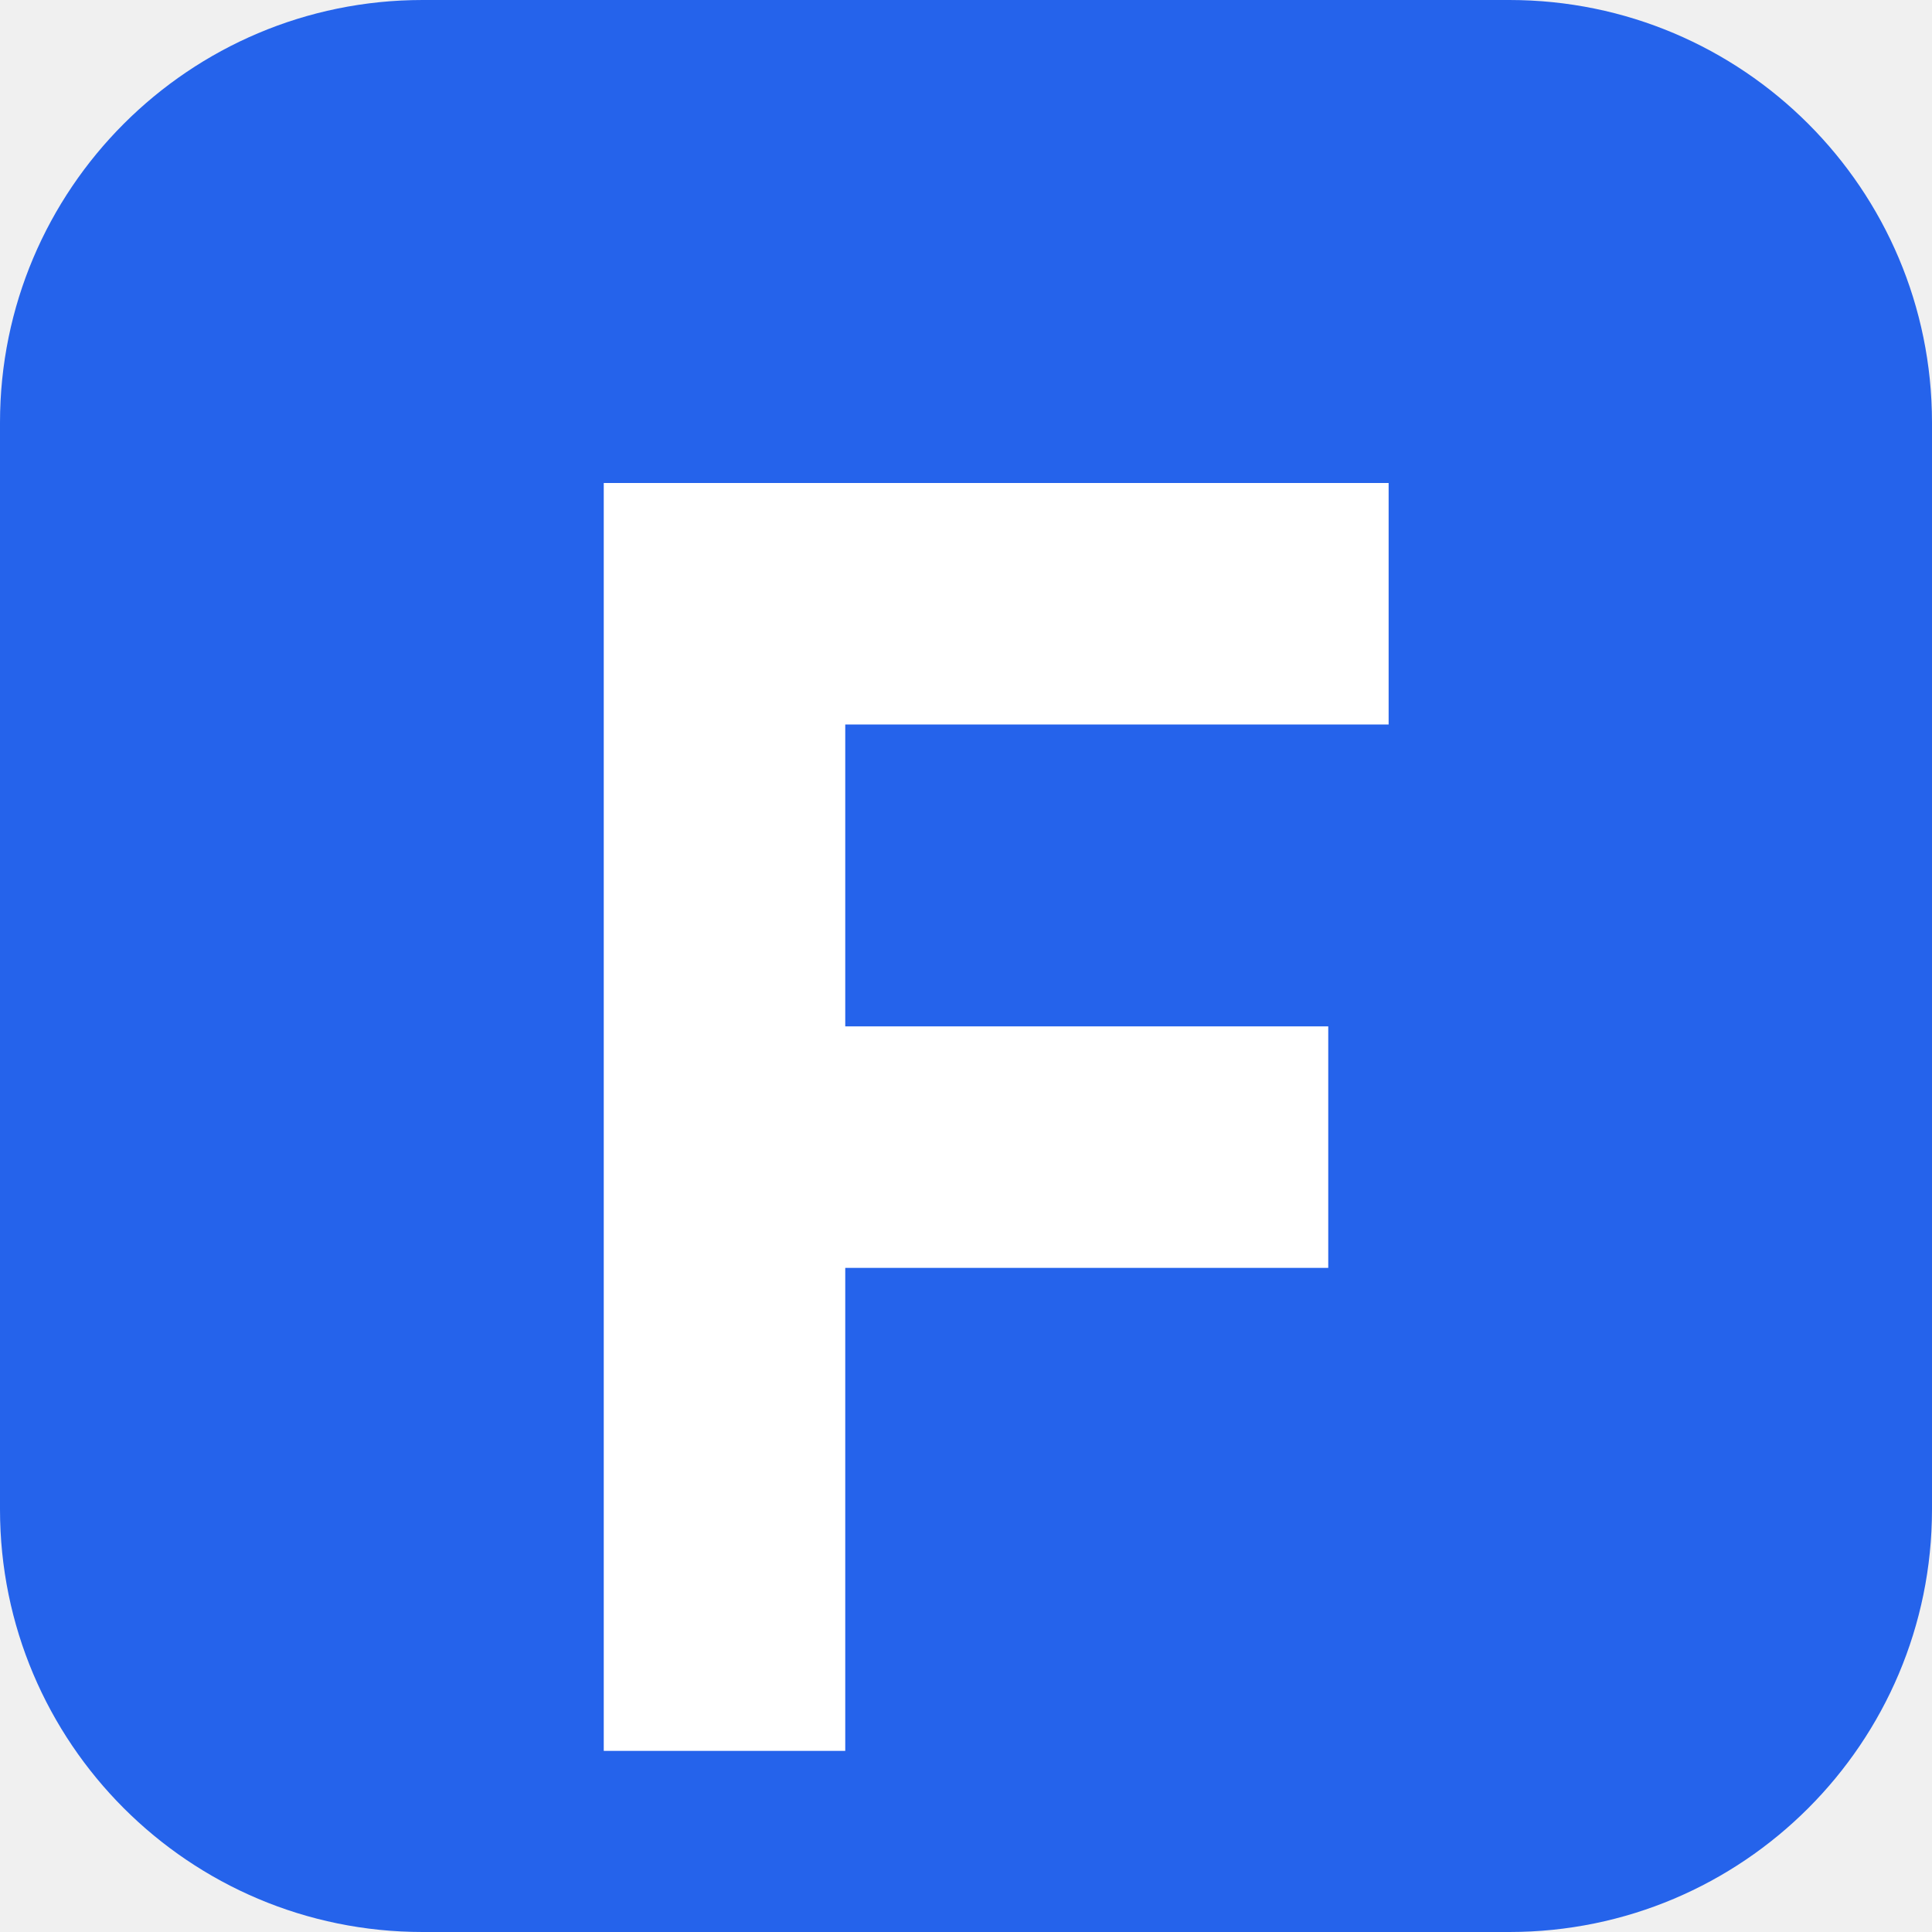
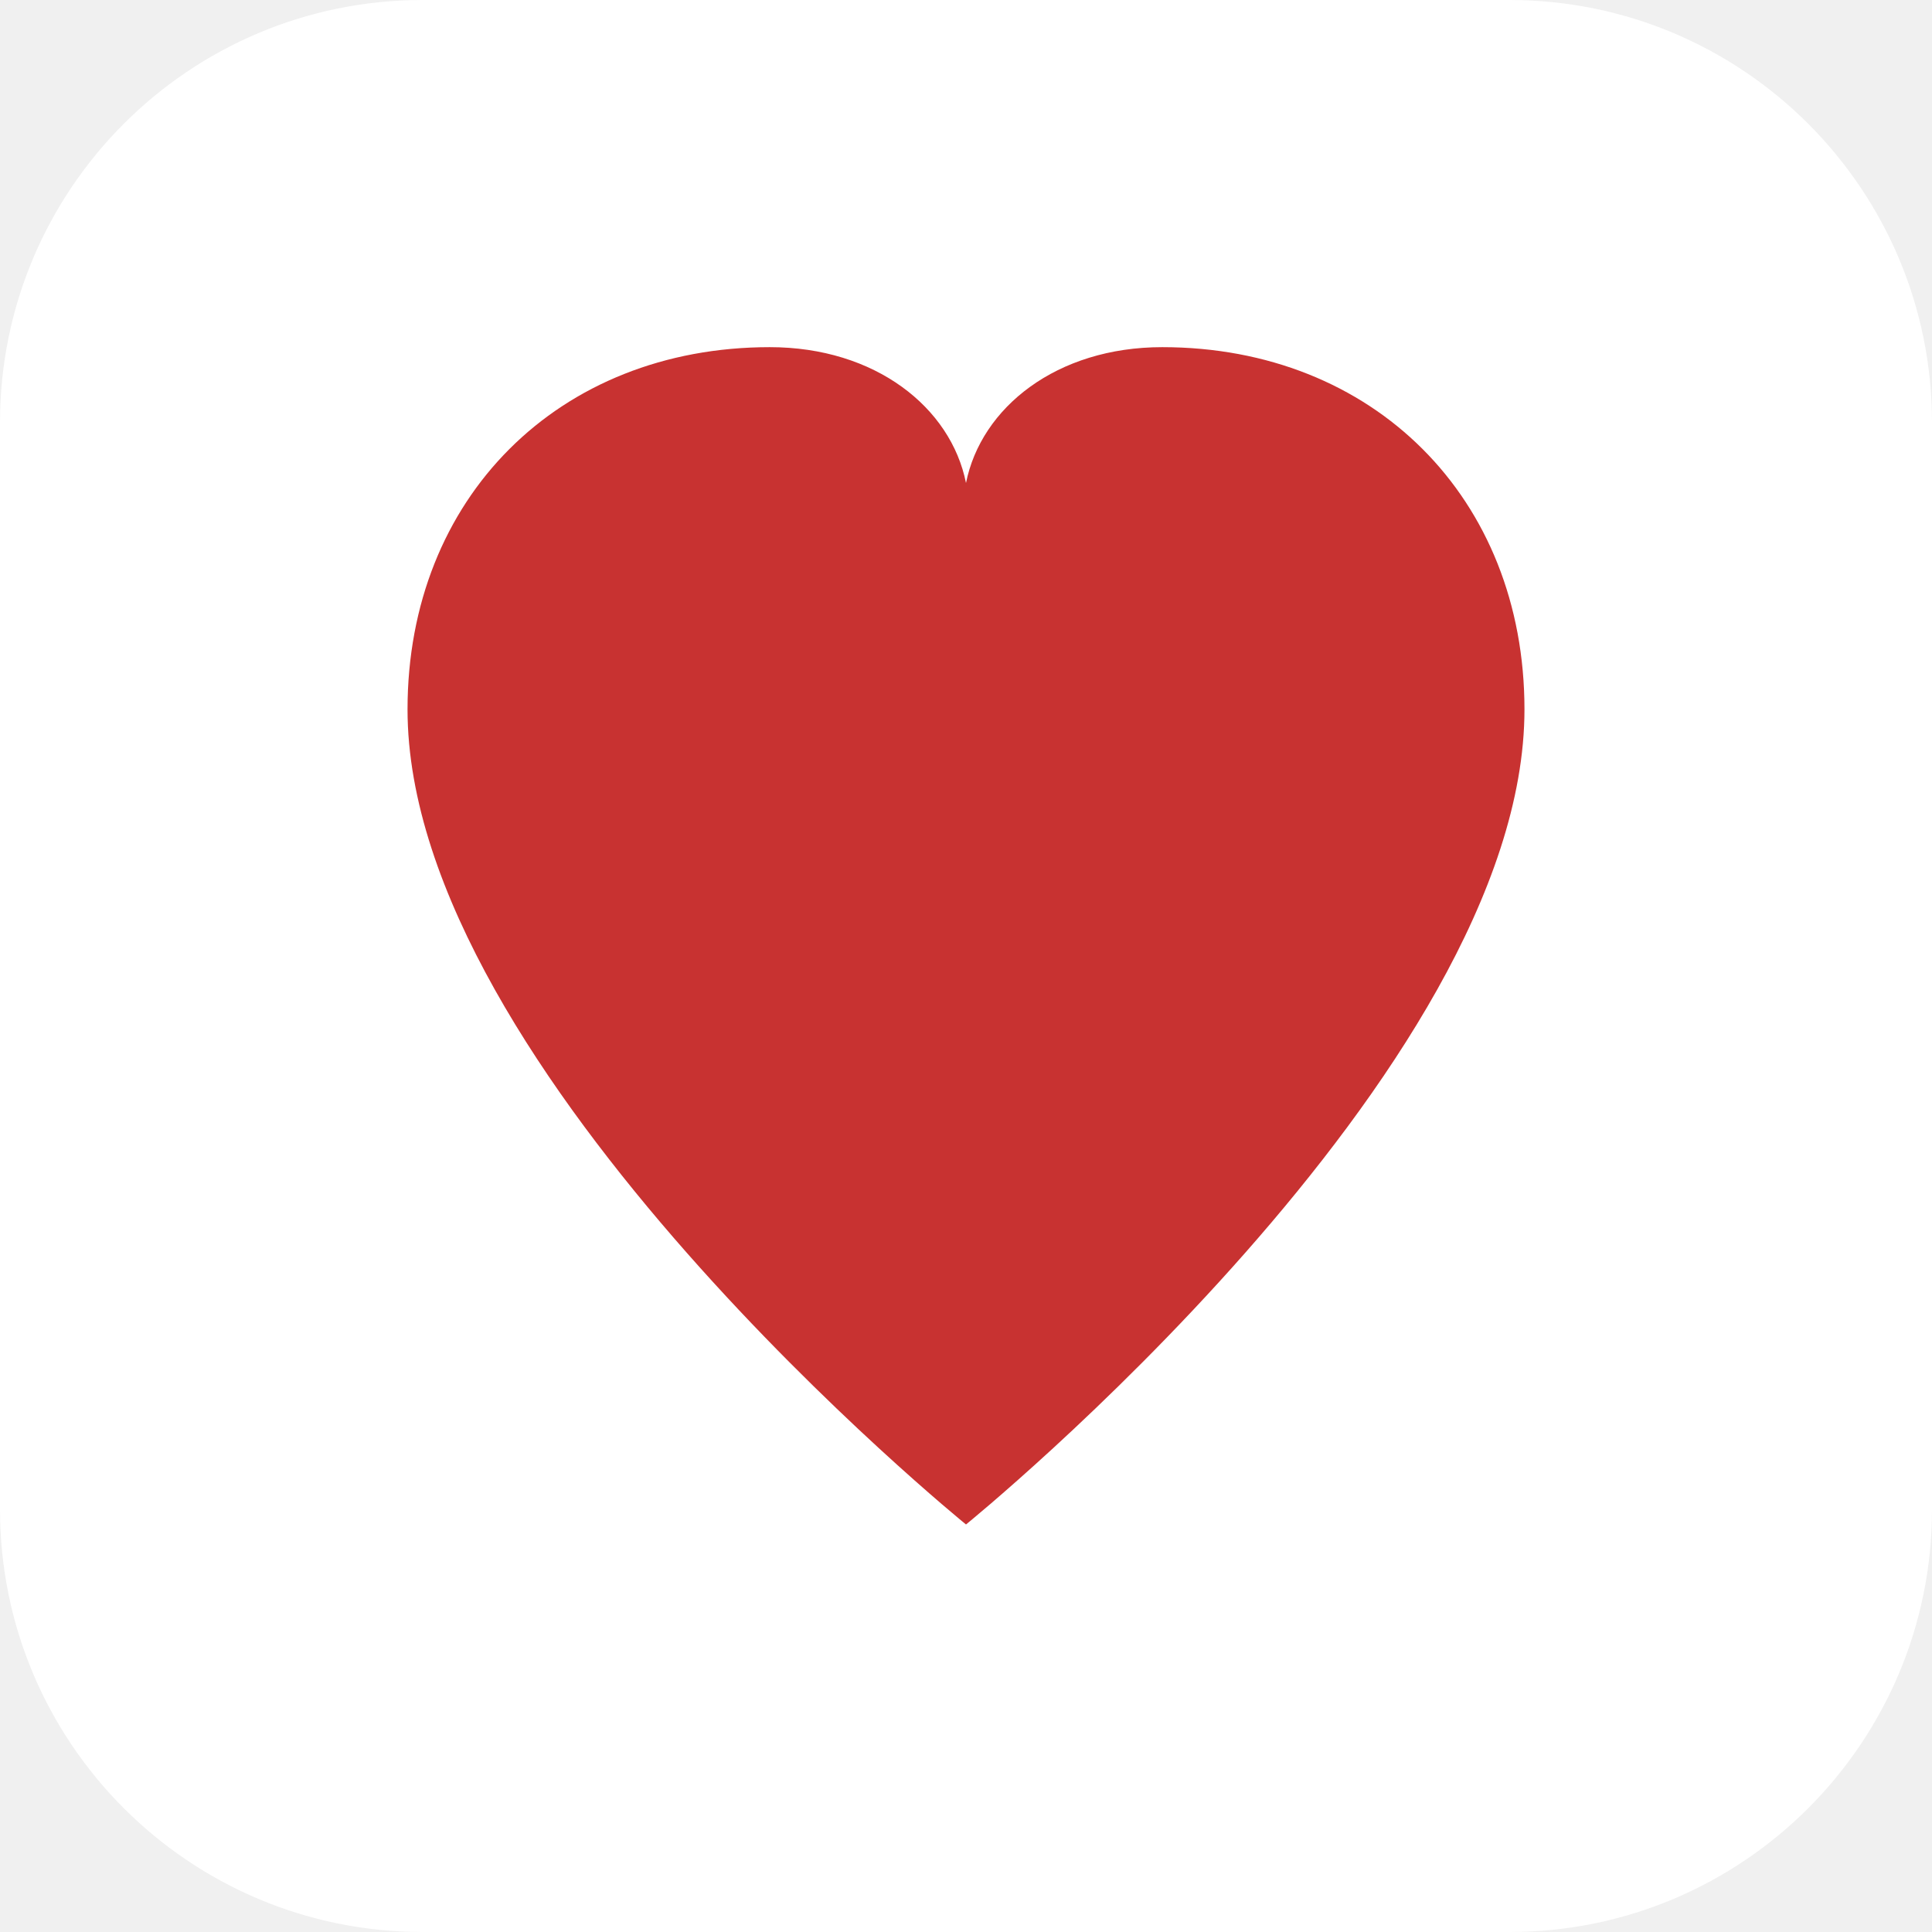
<svg xmlns="http://www.w3.org/2000/svg" viewBox="0 0 64 64" role="img" aria-label="FOMS favicon">
-   <rect width="64" height="64" rx="14" fill="#2563eb" />
-   <path fill="#ffffff" d="M20 16h26v8H28v10h16v8H28v16h-8V16z" />
+   <rect width="64" height="64" rx="14" fill="#ffffff" />
+   <path fill="#c83231" d="M32 50.5 C32 50.5 13.5 35.5 13.5 23.5 C13.5 16.5 18.5 11.5 25.5 11.5 C29 11.5 31.5 13.5 32 16 C32.5 13.5 35 11.5 38.5 11.5 C45.5 11.5 50.5 16.5 50.5 23.5 C50.5 35.5 32 50.5 32 50.5 Z" />
</svg>
